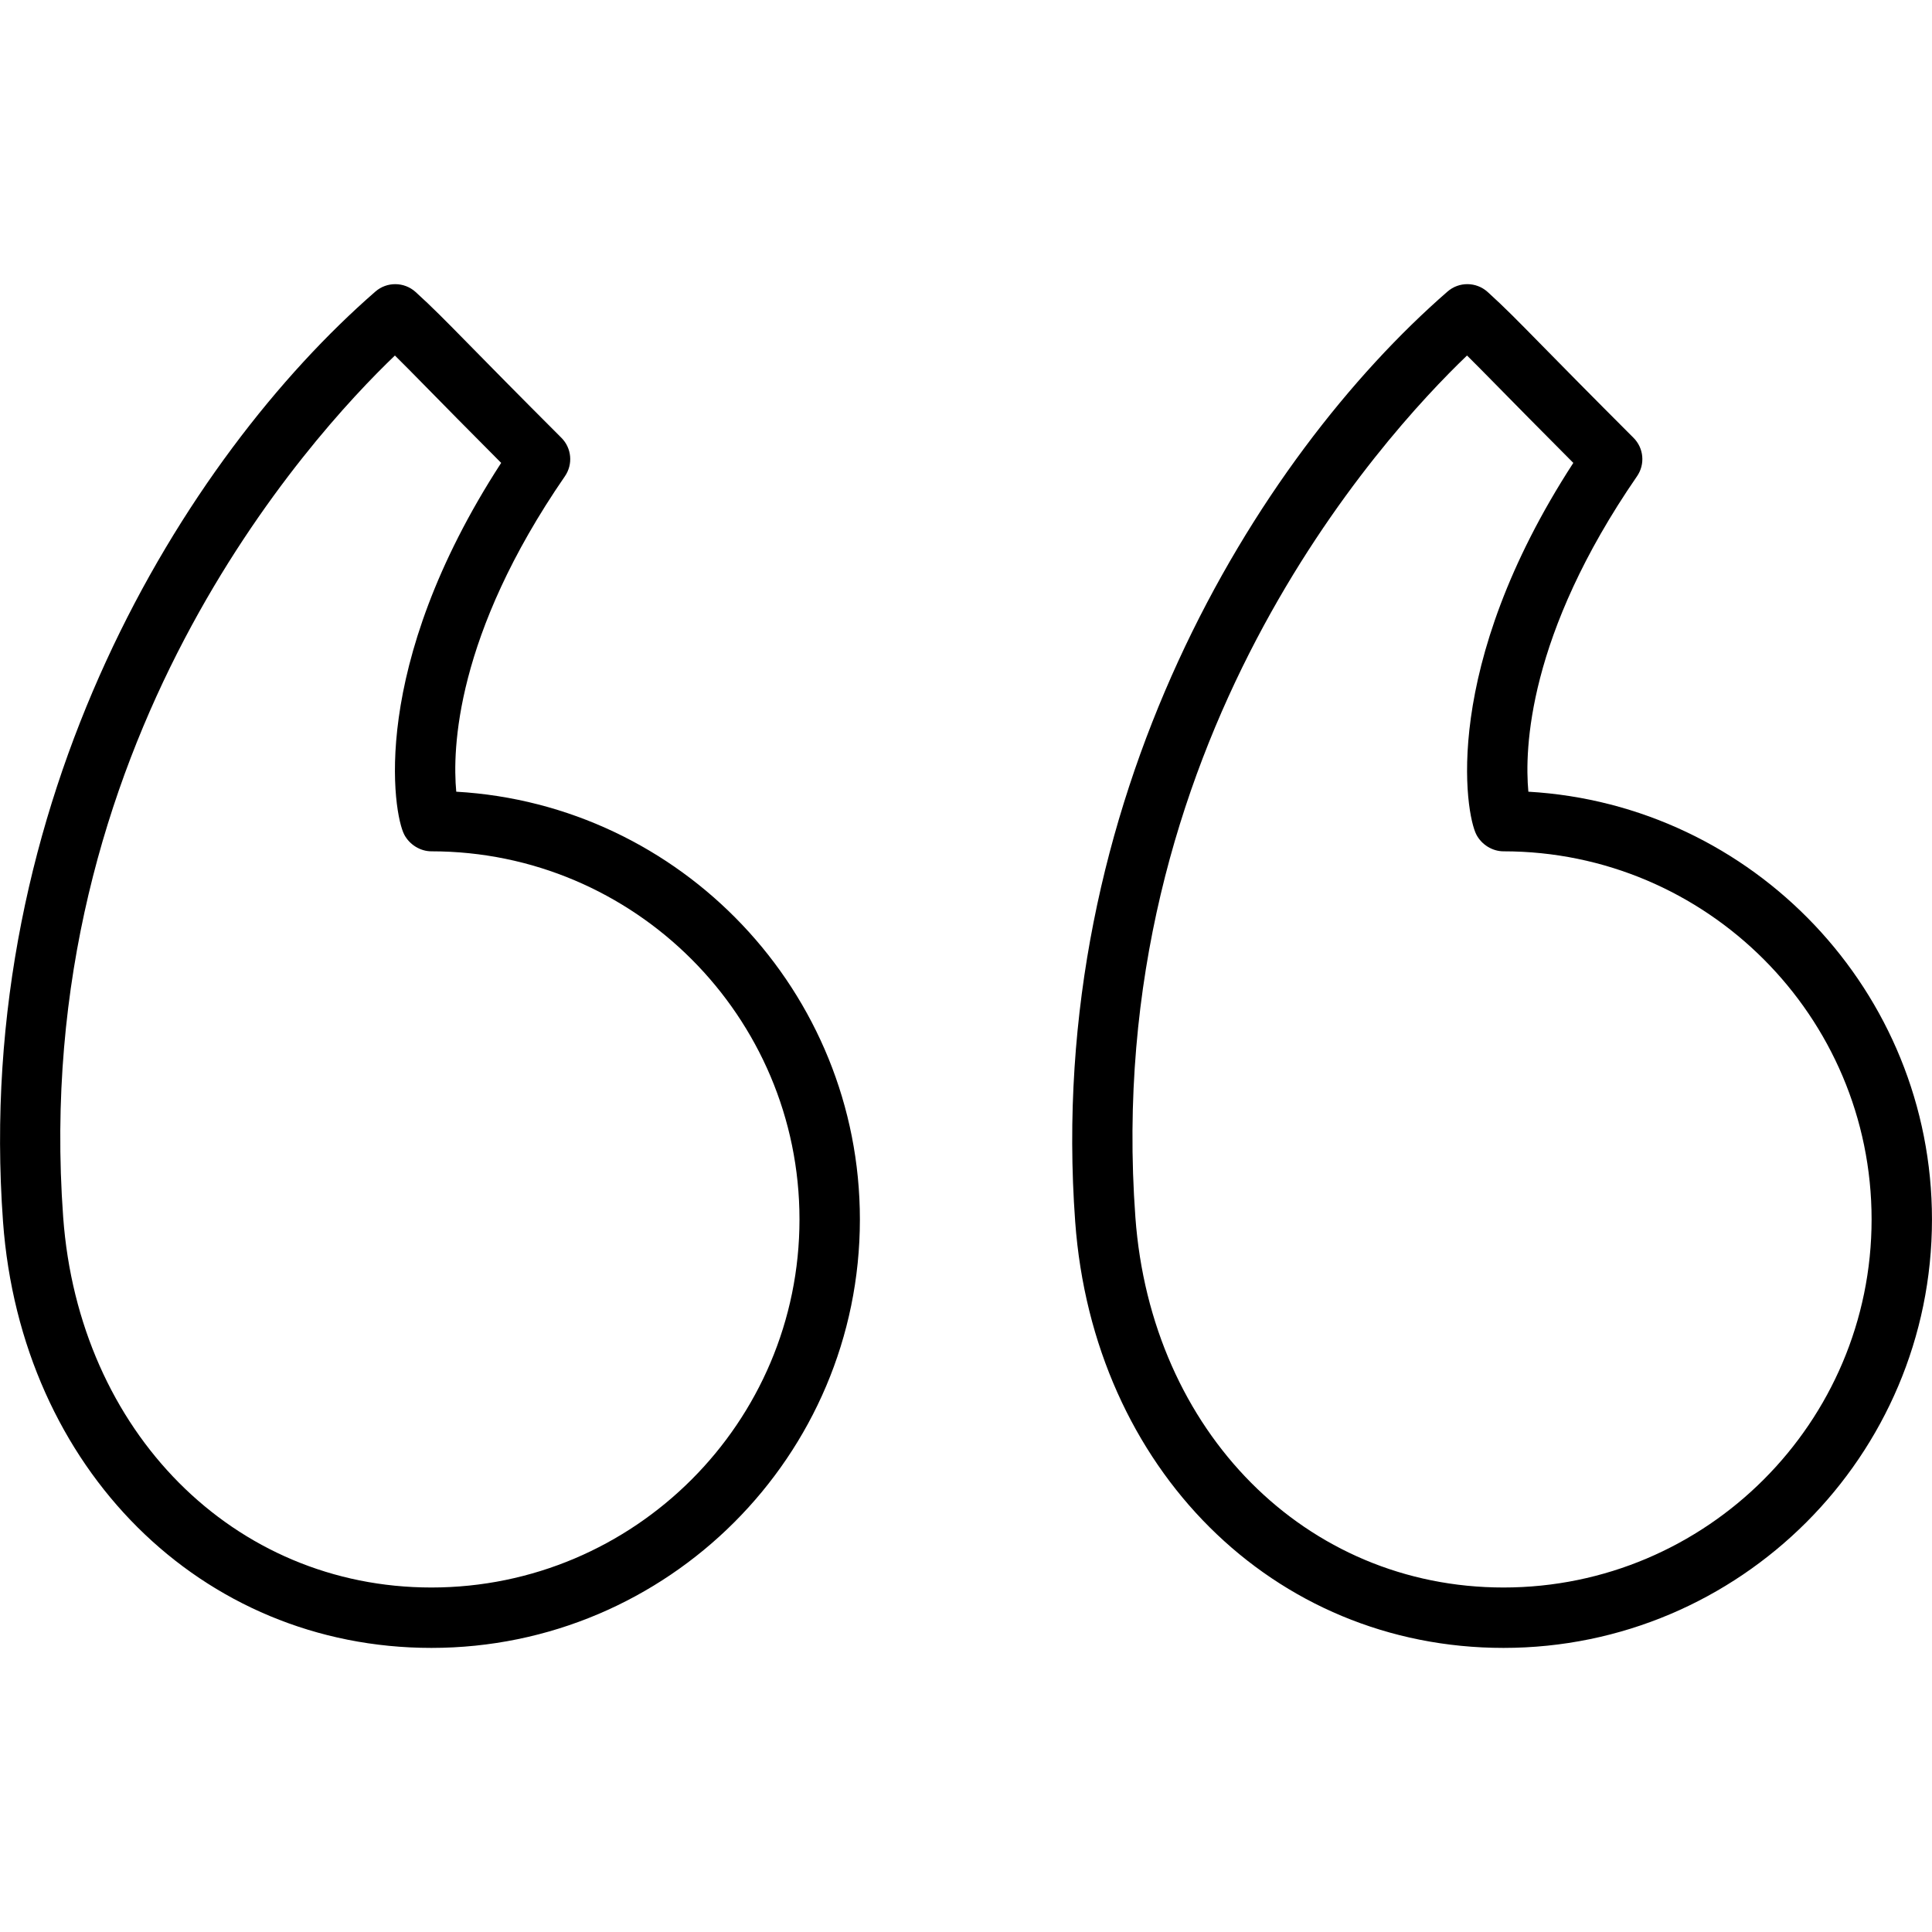
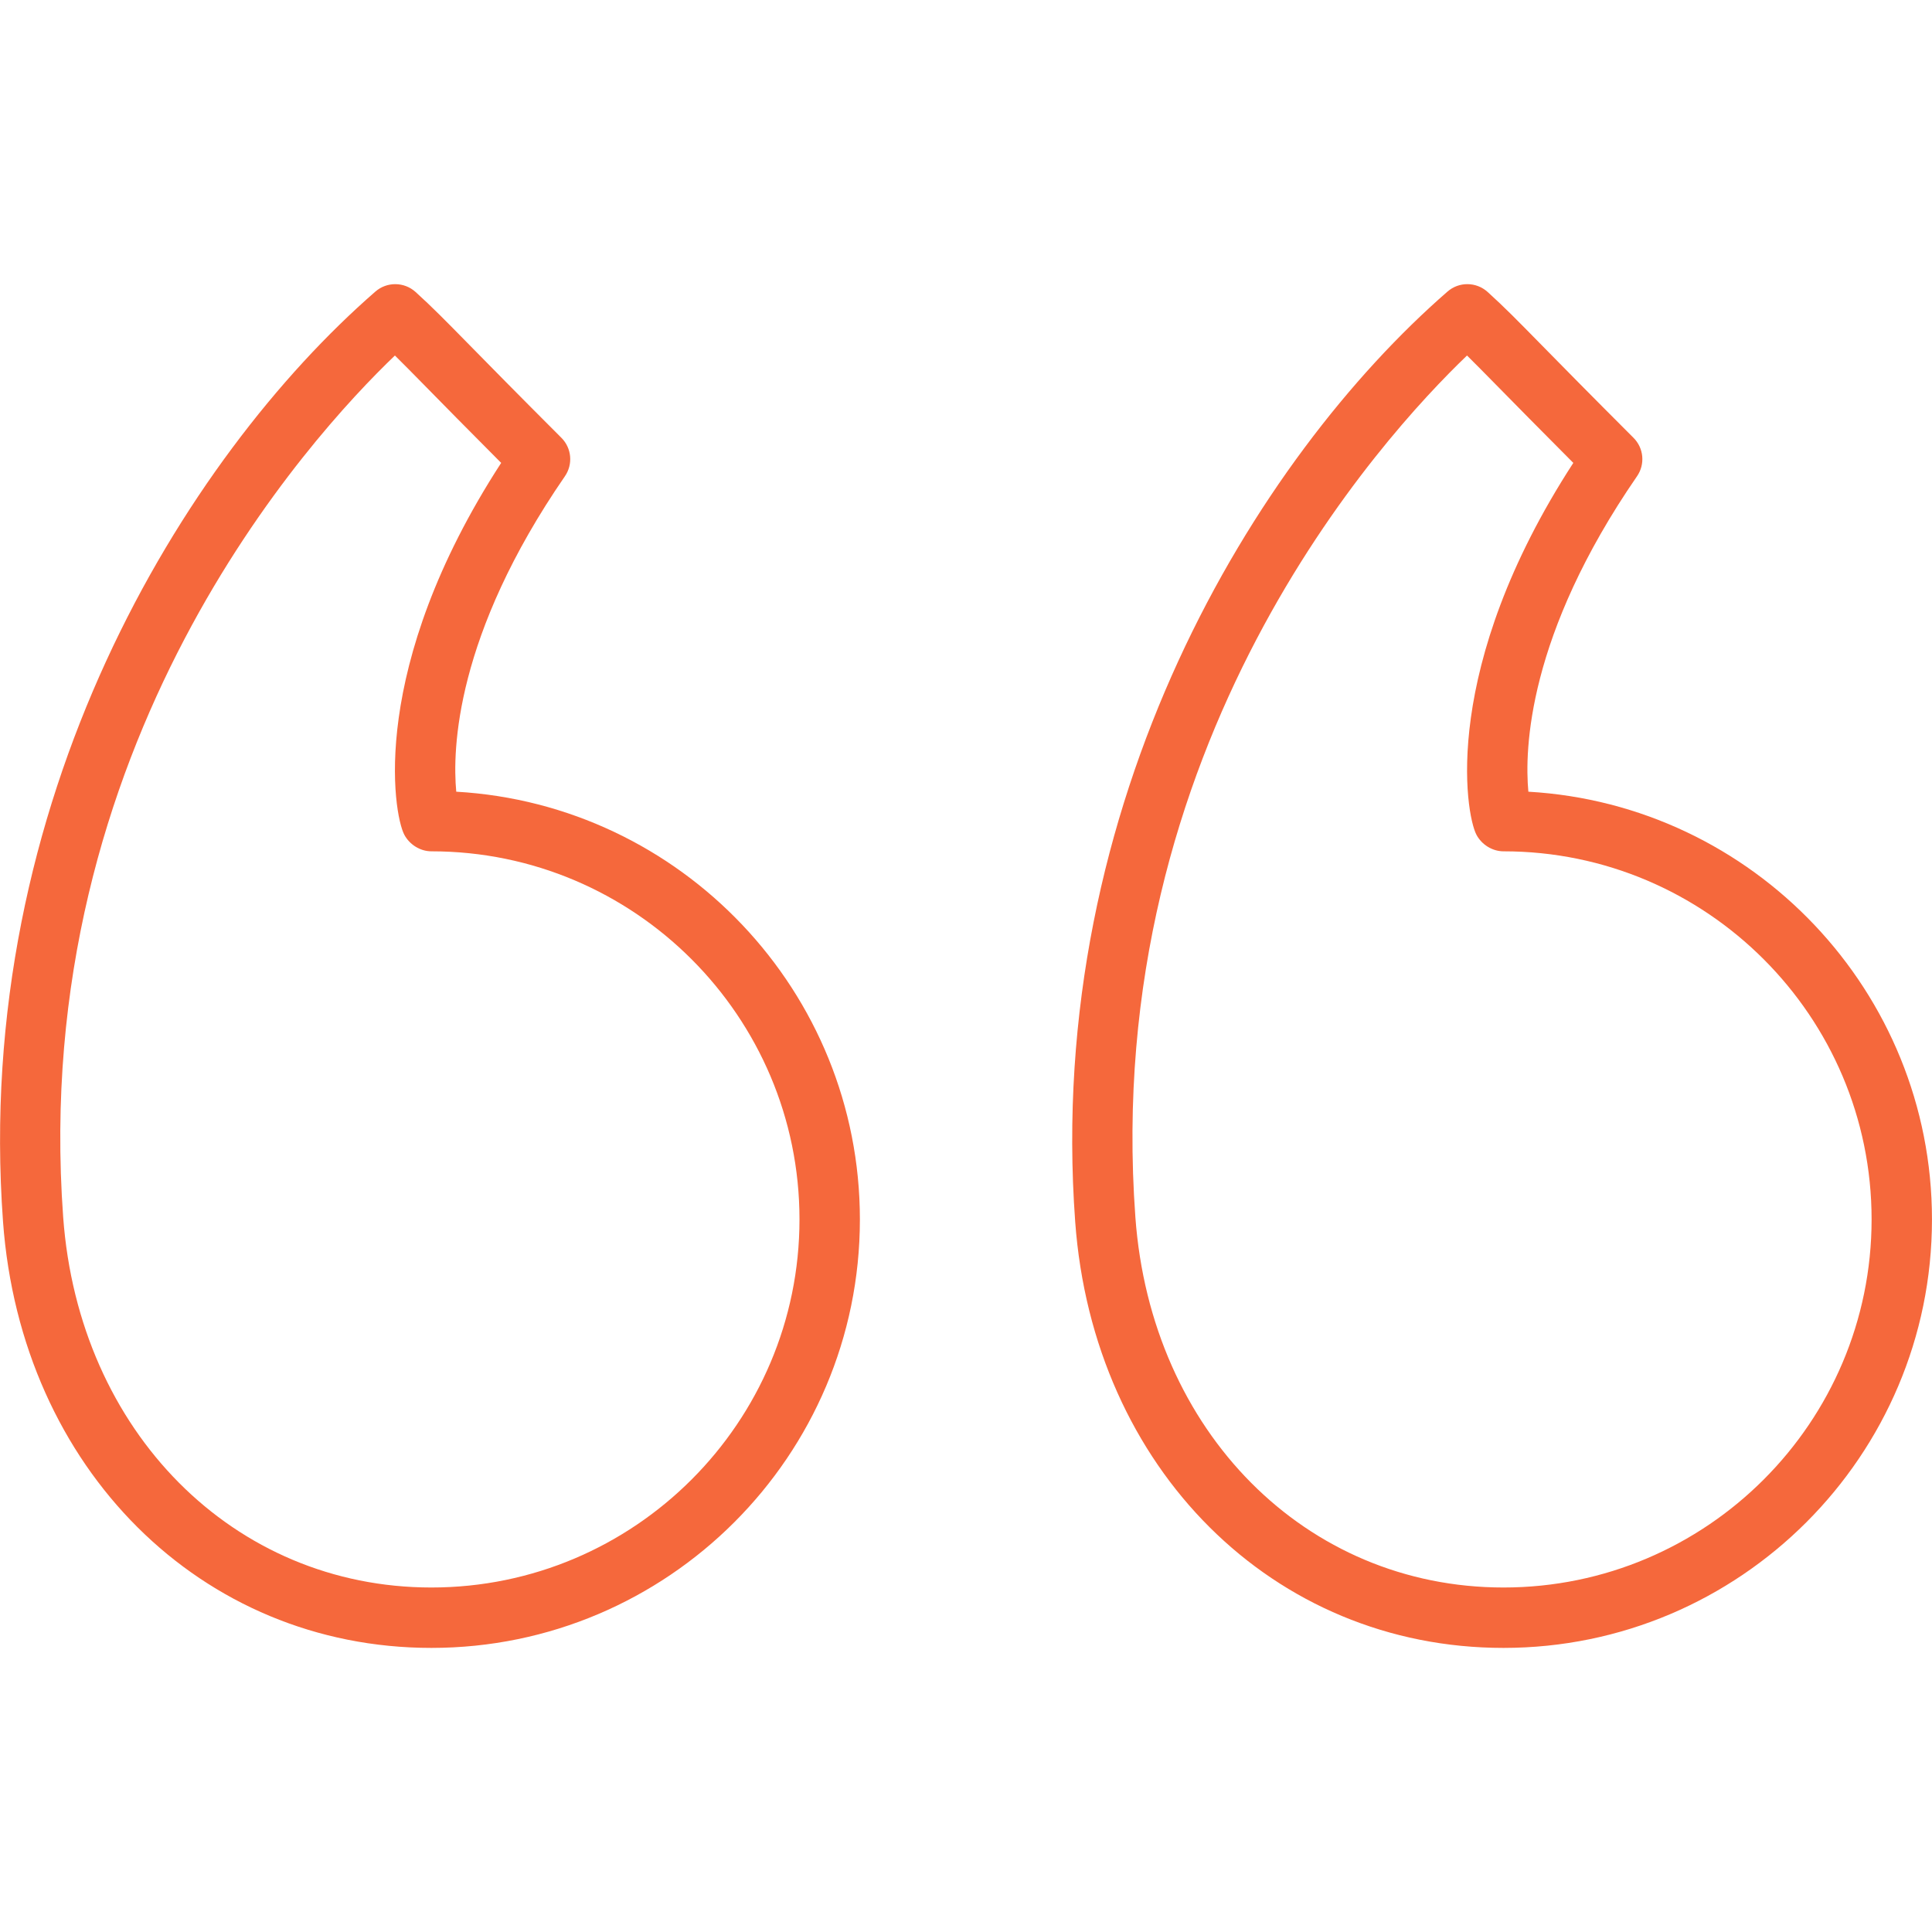
<svg xmlns="http://www.w3.org/2000/svg" version="1.1" id="Layer_1" x="0px" y="0px" viewBox="0 0 64 64" enable-background="new 0 0 64 64" xml:space="preserve">
  <g id="Quotemarks-left">
-     <path d="M50.629,26.226c-0.129-1.393-0.03-5.182,3.599-10.449   c0.275-0.398,0.225-0.934-0.116-1.274c-1.48-1.479-2.396-2.413-3.038-3.066   c-0.845-0.861-1.231-1.254-1.795-1.766c-0.377-0.339-0.947-0.345-1.328-0.013   c-6.325,5.504-13.351,16.877-12.334,30.811   c0.596,8.182,6.563,14.12,14.189,14.12c7.826,0,14.193-6.366,14.193-14.192   C63.999,32.846,58.074,26.654,50.629,26.226z M49.806,52.588   c-6.549,0-11.677-5.158-12.195-12.265c0,0,0,0,0-0.001   c-1.144-15.671,8.172-25.85,10.986-28.545c0.274,0.271,0.588,0.589,1.05,1.059   c0.557,0.566,1.318,1.342,2.471,2.498c-4.405,6.787-3.574,11.623-3.21,12.316   c0.173,0.329,0.527,0.551,0.898,0.551c6.724,0,12.193,5.47,12.193,12.193   C61.999,47.118,56.53,52.588,49.806,52.588z" />
-     <path d="M15.114,26.226c-0.13-1.39-0.034-5.175,3.599-10.449   c0.274-0.398,0.225-0.934-0.116-1.274c-1.477-1.477-2.392-2.409-3.033-3.062   c-0.848-0.863-1.234-1.257-1.799-1.77c-0.377-0.339-0.947-0.344-1.328-0.014   c-6.325,5.504-13.352,16.875-12.337,30.812v0.001   c0.598,8.181,6.566,14.119,14.192,14.119c7.826,0,14.193-6.366,14.193-14.192   C28.485,32.845,22.559,26.652,15.114,26.226z M14.291,52.588   c-6.548,0-11.679-5.158-12.198-12.266v0.001   c-1.141-15.675,8.175-25.852,10.989-28.546c0.275,0.271,0.59,0.591,1.053,1.062   c0.556,0.566,1.316,1.341,2.467,2.495c-4.405,6.788-3.574,11.623-3.21,12.315   c0.173,0.329,0.528,0.552,0.899,0.552c6.724,0,12.193,5.47,12.193,12.193   C26.485,47.118,21.015,52.588,14.291,52.588z" />
+     <path fill="#f5683c" d="M50.629,26.226c-0.129-1.393-0.03-5.182,3.599-10.449   c0.275-0.398,0.225-0.934-0.116-1.274c-1.48-1.479-2.396-2.413-3.038-3.066   c-0.845-0.861-1.231-1.254-1.795-1.766c-0.377-0.339-0.947-0.345-1.328-0.013   c-6.325,5.504-13.351,16.877-12.334,30.811   c0.596,8.182,6.563,14.12,14.189,14.12c7.826,0,14.193-6.366,14.193-14.192   C63.999,32.846,58.074,26.654,50.629,26.226z M49.806,52.588   c-6.549,0-11.677-5.158-12.195-12.265c0,0,0,0,0-0.001   c-1.144-15.671,8.172-25.85,10.986-28.545c0.274,0.271,0.588,0.589,1.05,1.059   c0.557,0.566,1.318,1.342,2.471,2.498c-4.405,6.787-3.574,11.623-3.21,12.316   c0.173,0.329,0.527,0.551,0.898,0.551c6.724,0,12.193,5.47,12.193,12.193   C61.999,47.118,56.53,52.588,49.806,52.588z" />
+     <path fill="#f5683c" d="M15.114,26.226c-0.13-1.39-0.034-5.175,3.599-10.449   c0.274-0.398,0.225-0.934-0.116-1.274c-1.477-1.477-2.392-2.409-3.033-3.062   c-0.848-0.863-1.234-1.257-1.799-1.77c-0.377-0.339-0.947-0.344-1.328-0.014   c-6.325,5.504-13.352,16.875-12.337,30.812v0.001   c0.598,8.181,6.566,14.119,14.192,14.119c7.826,0,14.193-6.366,14.193-14.192   C28.485,32.845,22.559,26.652,15.114,26.226z M14.291,52.588   c-6.548,0-11.679-5.158-12.198-12.266v0.001   c-1.141-15.675,8.175-25.852,10.989-28.546c0.275,0.271,0.59,0.591,1.053,1.062   c0.556,0.566,1.316,1.341,2.467,2.495c-4.405,6.788-3.574,11.623-3.21,12.315   c0.173,0.329,0.528,0.552,0.899,0.552c6.724,0,12.193,5.47,12.193,12.193   C26.485,47.118,21.015,52.588,14.291,52.588z" />
  </g>
  <g>
</g>
  <g>
</g>
  <g>
</g>
  <g>
</g>
  <g>
</g>
  <g>
</g>
  <g>
</g>
  <g>
</g>
  <g>
</g>
  <g>
</g>
  <g>
</g>
  <g>
</g>
  <g>
</g>
  <g>
</g>
  <g>
</g>
</svg>
